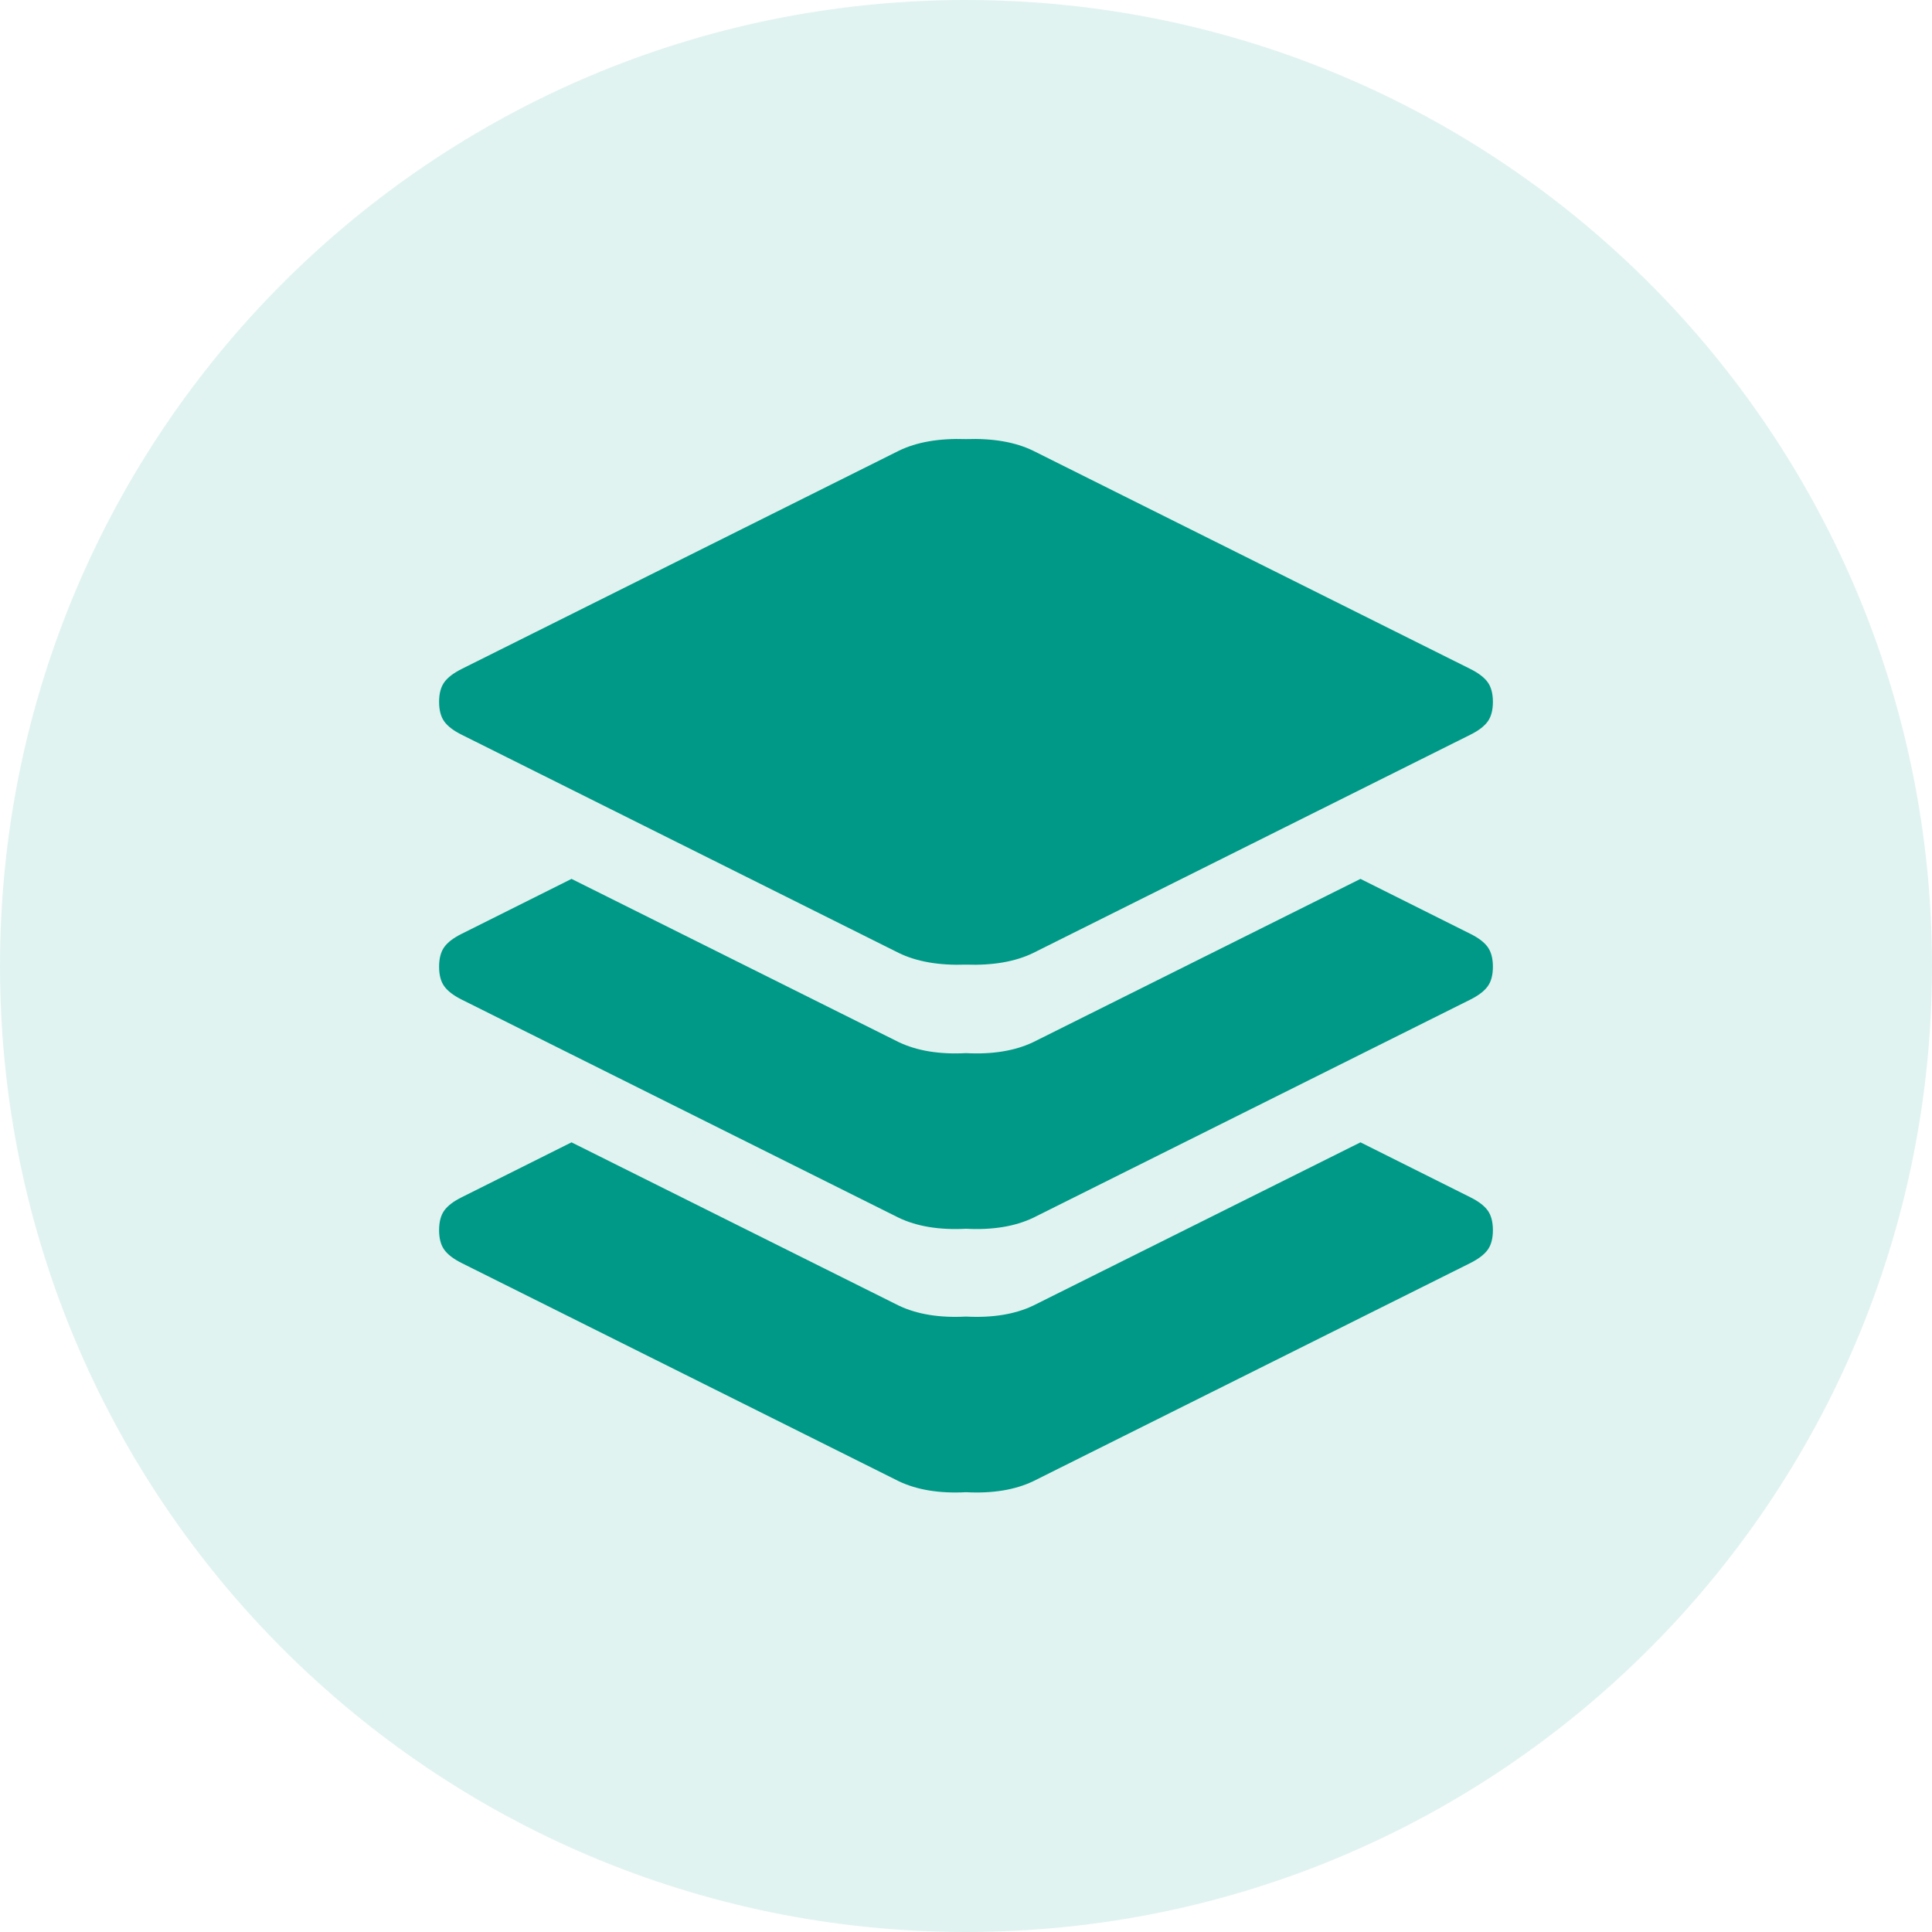
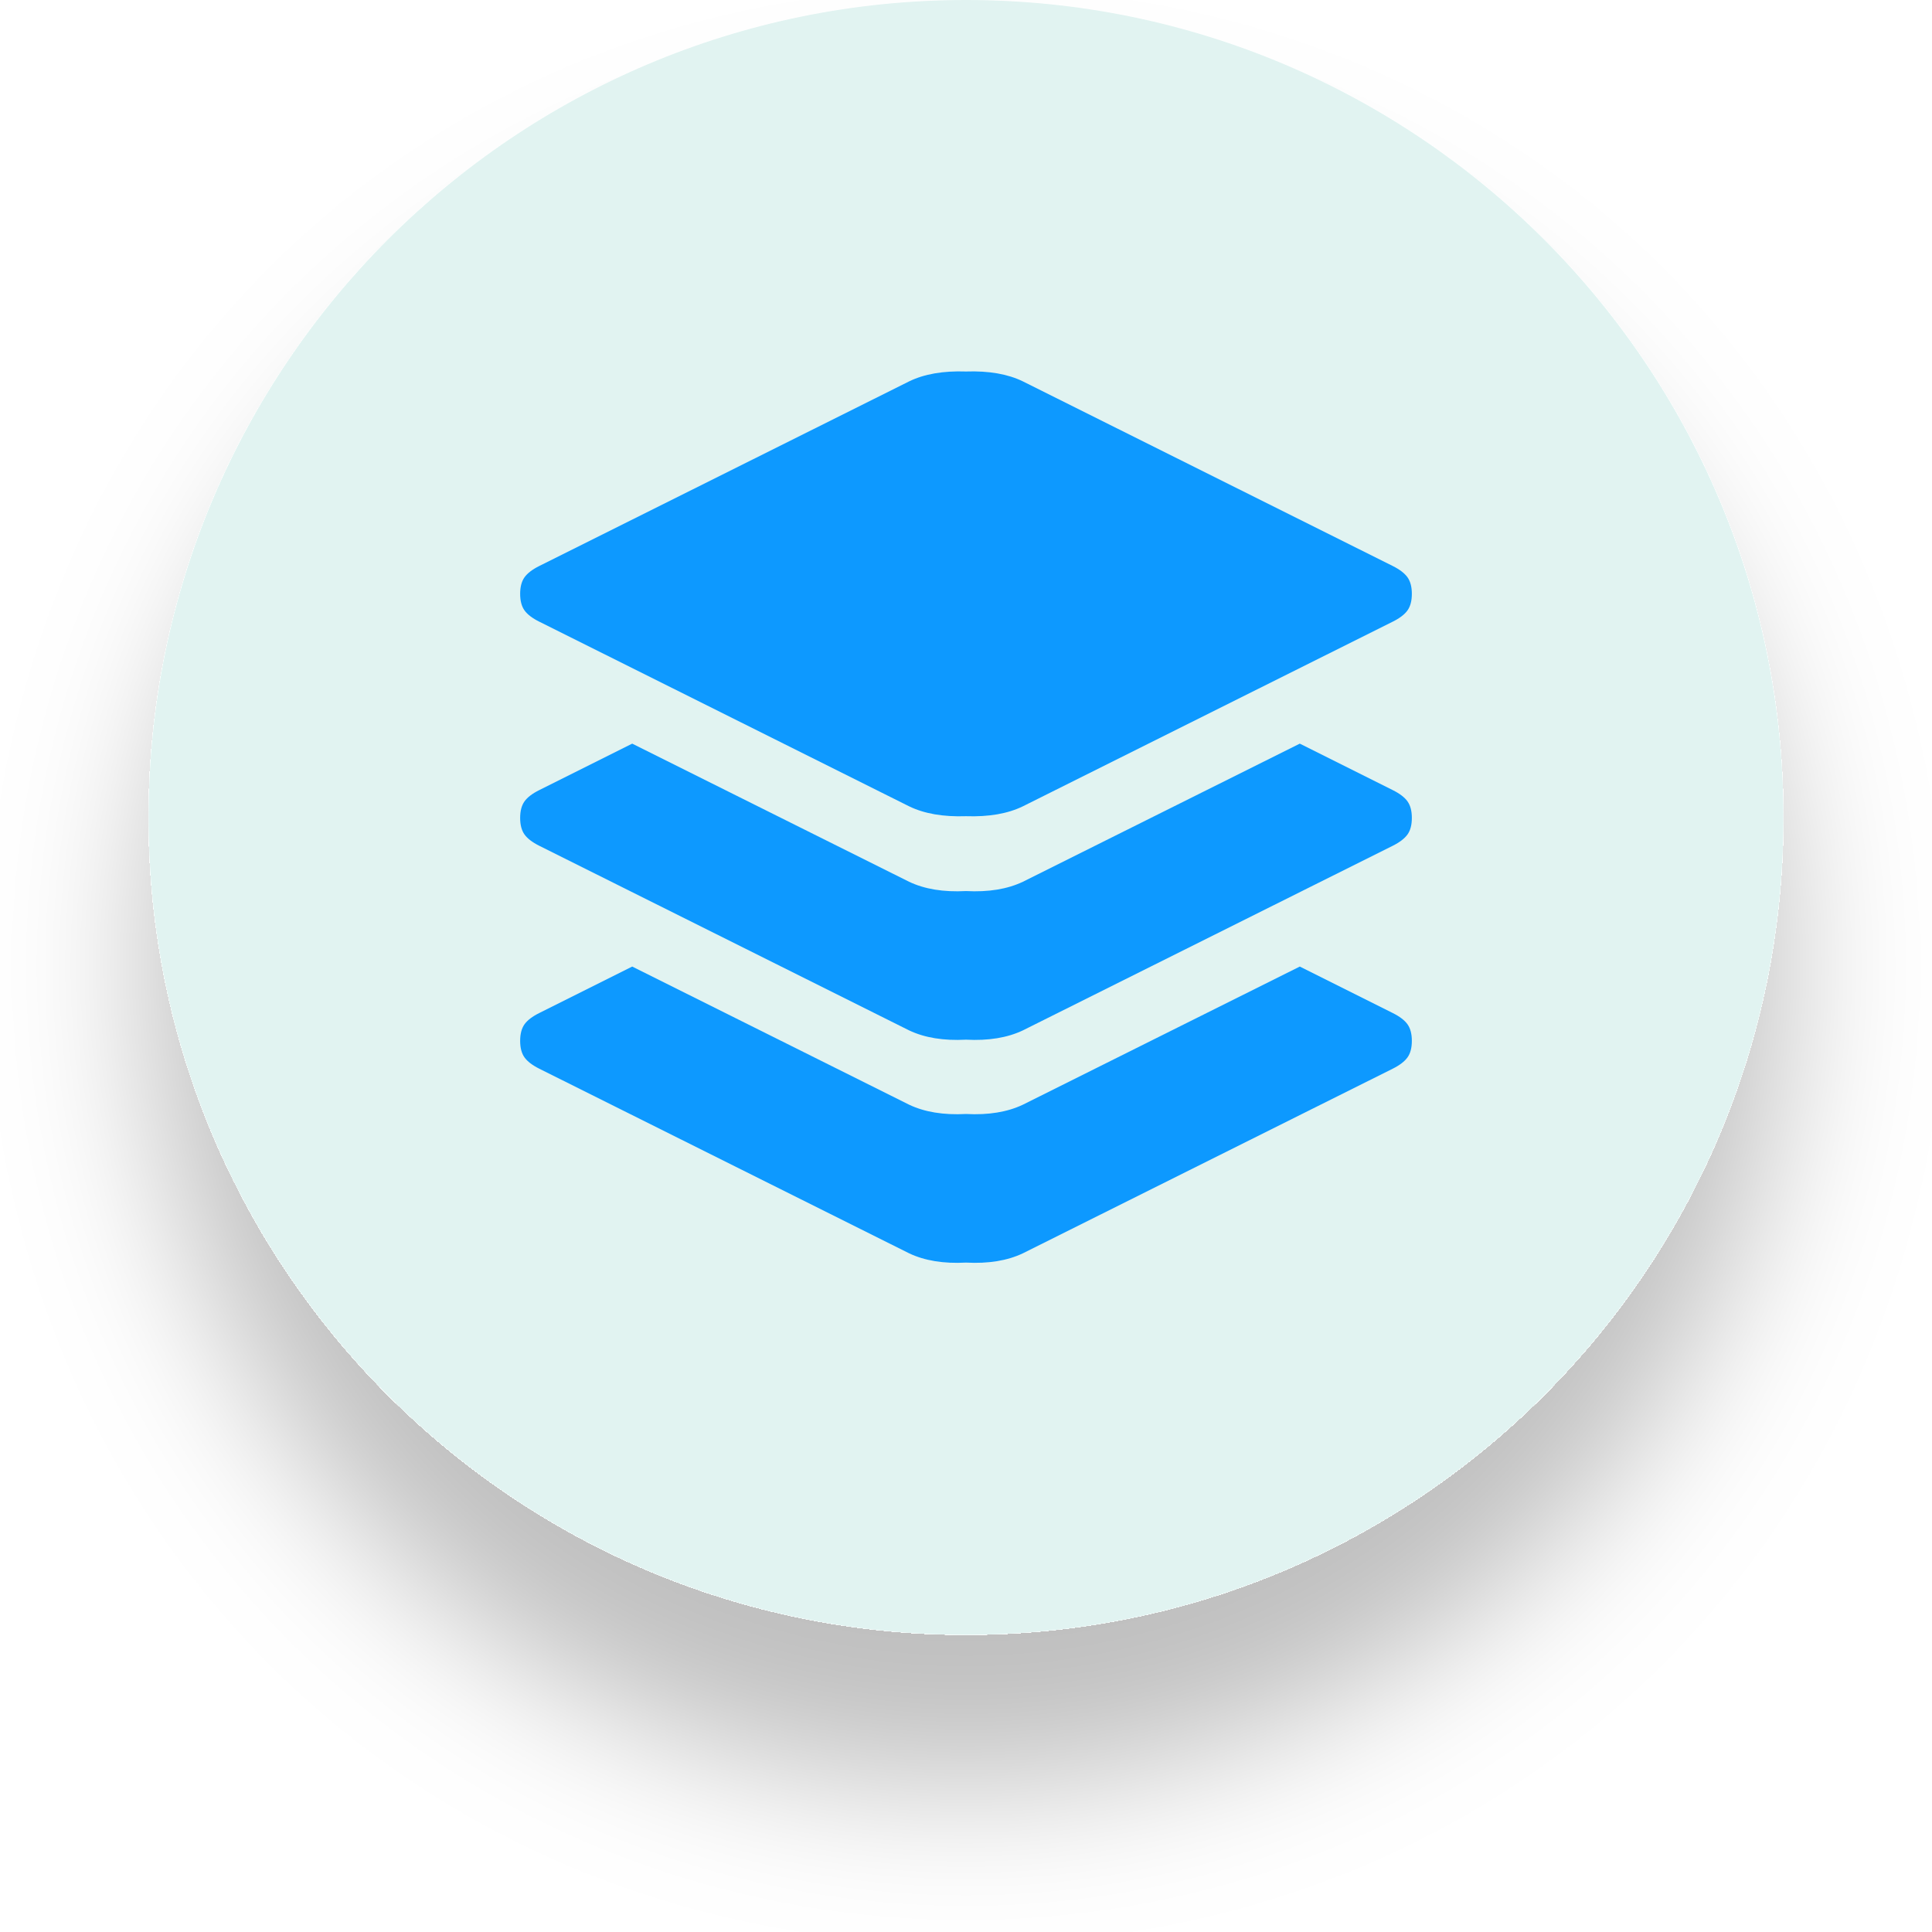
- <svg xmlns="http://www.w3.org/2000/svg" width="44" height="44" viewBox="0 0 44 44" fill="none">
-   <rect width="44" height="44" rx="22" fill="#009987" fill-opacity="0.12" />
-   <path d="M10.516 16.734C10.328 16.641 10.195 16.539 10.117 16.43C10.039 16.32 10 16.172 10 15.984C10 15.797 10.039 15.649 10.117 15.539C10.195 15.43 10.328 15.328 10.516 15.234L20.469 10.266C20.875 10.068 21.385 9.979 22 10C22.615 9.979 23.125 10.068 23.531 10.266L33.484 15.234C33.672 15.328 33.805 15.43 33.883 15.539C33.961 15.649 34 15.797 34 15.984C34 16.172 33.961 16.32 33.883 16.43C33.805 16.539 33.672 16.641 33.484 16.734L23.531 21.703C23.125 21.901 22.615 21.99 22 21.969C21.385 21.99 20.875 21.901 20.469 21.703L10.516 16.734ZM10.516 28.766C10.328 28.672 10.195 28.57 10.117 28.461C10.039 28.352 10 28.203 10 28.016C10 27.828 10.039 27.68 10.117 27.57C10.195 27.461 10.328 27.359 10.516 27.266L13.016 26.016L20.469 29.734C20.885 29.932 21.396 30.016 22 29.984C22.604 30.016 23.115 29.932 23.531 29.734L30.984 26.016L33.484 27.266C33.672 27.359 33.805 27.461 33.883 27.57C33.961 27.68 34 27.828 34 28.016C34 28.203 33.961 28.352 33.883 28.461C33.805 28.57 33.672 28.672 33.484 28.766L23.531 33.734C23.115 33.932 22.604 34.016 22 33.984C21.396 34.016 20.885 33.932 20.469 33.734L10.516 28.766ZM10.516 22.766C10.328 22.672 10.195 22.57 10.117 22.461C10.039 22.352 10 22.203 10 22.016C10 21.828 10.039 21.68 10.117 21.57C10.195 21.461 10.328 21.359 10.516 21.266L13.016 20.016L20.469 23.734C20.885 23.932 21.396 24.016 22 23.984C22.604 24.016 23.115 23.932 23.531 23.734L30.984 20.016L33.484 21.266C33.672 21.359 33.805 21.461 33.883 21.57C33.961 21.68 34 21.828 34 22.016C34 22.203 33.961 22.352 33.883 22.461C33.805 22.57 33.672 22.672 33.484 22.766L23.531 27.734C23.115 27.932 22.604 28.016 22 27.984C21.396 28.016 20.885 27.932 20.469 27.734L10.516 22.766Z" fill="#009987" />
+ <svg xmlns="http://www.w3.org/2000/svg" width="52" height="52" viewBox="0 0 52 52" fill="none">
+   <g filter="url(#filter0_d_4036_34106)">
+     <rect x="4" width="44" height="44" rx="22" fill="#009987" fill-opacity="0.12" />
+     <path d="M14.516 16.733C14.328 16.64 14.195 16.538 14.117 16.429C14.039 16.319 14 16.171 14 15.983C14 15.796 14.039 15.648 14.117 15.538C14.195 15.429 14.328 15.327 14.516 15.233L24.469 10.265C24.875 10.067 25.385 9.978 26 9.999C26.615 9.978 27.125 10.067 27.531 10.265L37.484 15.233C37.672 15.327 37.805 15.429 37.883 15.538C37.961 15.648 38 15.796 38 15.983C38 16.171 37.961 16.319 37.883 16.429C37.805 16.538 37.672 16.64 37.484 16.733L27.531 21.702C27.125 21.9 26.615 21.989 26 21.968C25.385 21.989 24.875 21.9 24.469 21.702L14.516 16.733ZM14.516 28.765C14.328 28.671 14.195 28.569 14.117 28.46C14.039 28.351 14 28.202 14 28.015C14 27.827 14.039 27.679 14.117 27.569C14.195 27.46 14.328 27.358 14.516 27.265L17.016 26.015L24.469 29.733C24.885 29.931 25.396 30.015 26 29.983C26.604 30.015 27.115 29.931 27.531 29.733L34.984 26.015L37.484 27.265C37.672 27.358 37.805 27.46 37.883 27.569C37.961 27.679 38 27.827 38 28.015C38 28.202 37.961 28.351 37.883 28.46C37.805 28.569 37.672 28.671 37.484 28.765L27.531 33.733C27.115 33.931 26.604 34.015 26 33.983C25.396 34.015 24.885 33.931 24.469 33.733L14.516 28.765ZM14.516 22.765C14.328 22.671 14.195 22.569 14.117 22.46C14.039 22.351 14 22.202 14 22.015C14 21.827 14.039 21.679 14.117 21.569C14.195 21.46 14.328 21.358 14.516 21.265L17.016 20.015L24.469 23.733C24.885 23.931 25.396 24.015 26 23.983C26.604 24.015 27.115 23.931 27.531 23.733L34.984 20.015L37.484 21.265C37.672 21.358 37.805 21.46 37.883 21.569C37.961 21.679 38 21.827 38 22.015C38 22.202 37.961 22.351 37.883 22.46C37.805 22.569 37.672 22.671 37.484 22.765L27.531 27.733C27.115 27.931 26.604 28.015 26 27.983C25.396 28.015 24.885 27.931 24.469 27.733L14.516 22.765Z" fill="#0D99FF" />
+   </g>
+   <defs>
+     <filter id="filter0_d_4036_34106" x="0" y="0" width="52" height="52" filterUnits="userSpaceOnUse" color-interpolation-filters="sRGB">
+       <feFlood flood-opacity="0" result="BackgroundImageFix" />
+       <feColorMatrix in="SourceAlpha" type="matrix" values="0 0 0 0 0 0 0 0 0 0 0 0 0 0 0 0 0 0 127 0" result="hardAlpha" />
+       <feOffset dy="4" />
+       <feGaussianBlur stdDeviation="2" />
+       <feComposite in2="hardAlpha" operator="out" />
+       <feColorMatrix type="matrix" values="0 0 0 0 0 0 0 0 0 0 0 0 0 0 0 0 0 0 0.25 0" />
+       <feBlend mode="normal" in2="BackgroundImageFix" result="effect1_dropShadow_4036_34106" />
+       <feBlend mode="normal" in="SourceGraphic" in2="effect1_dropShadow_4036_34106" result="shape" />
+     </filter>
+   </defs>
</svg>
